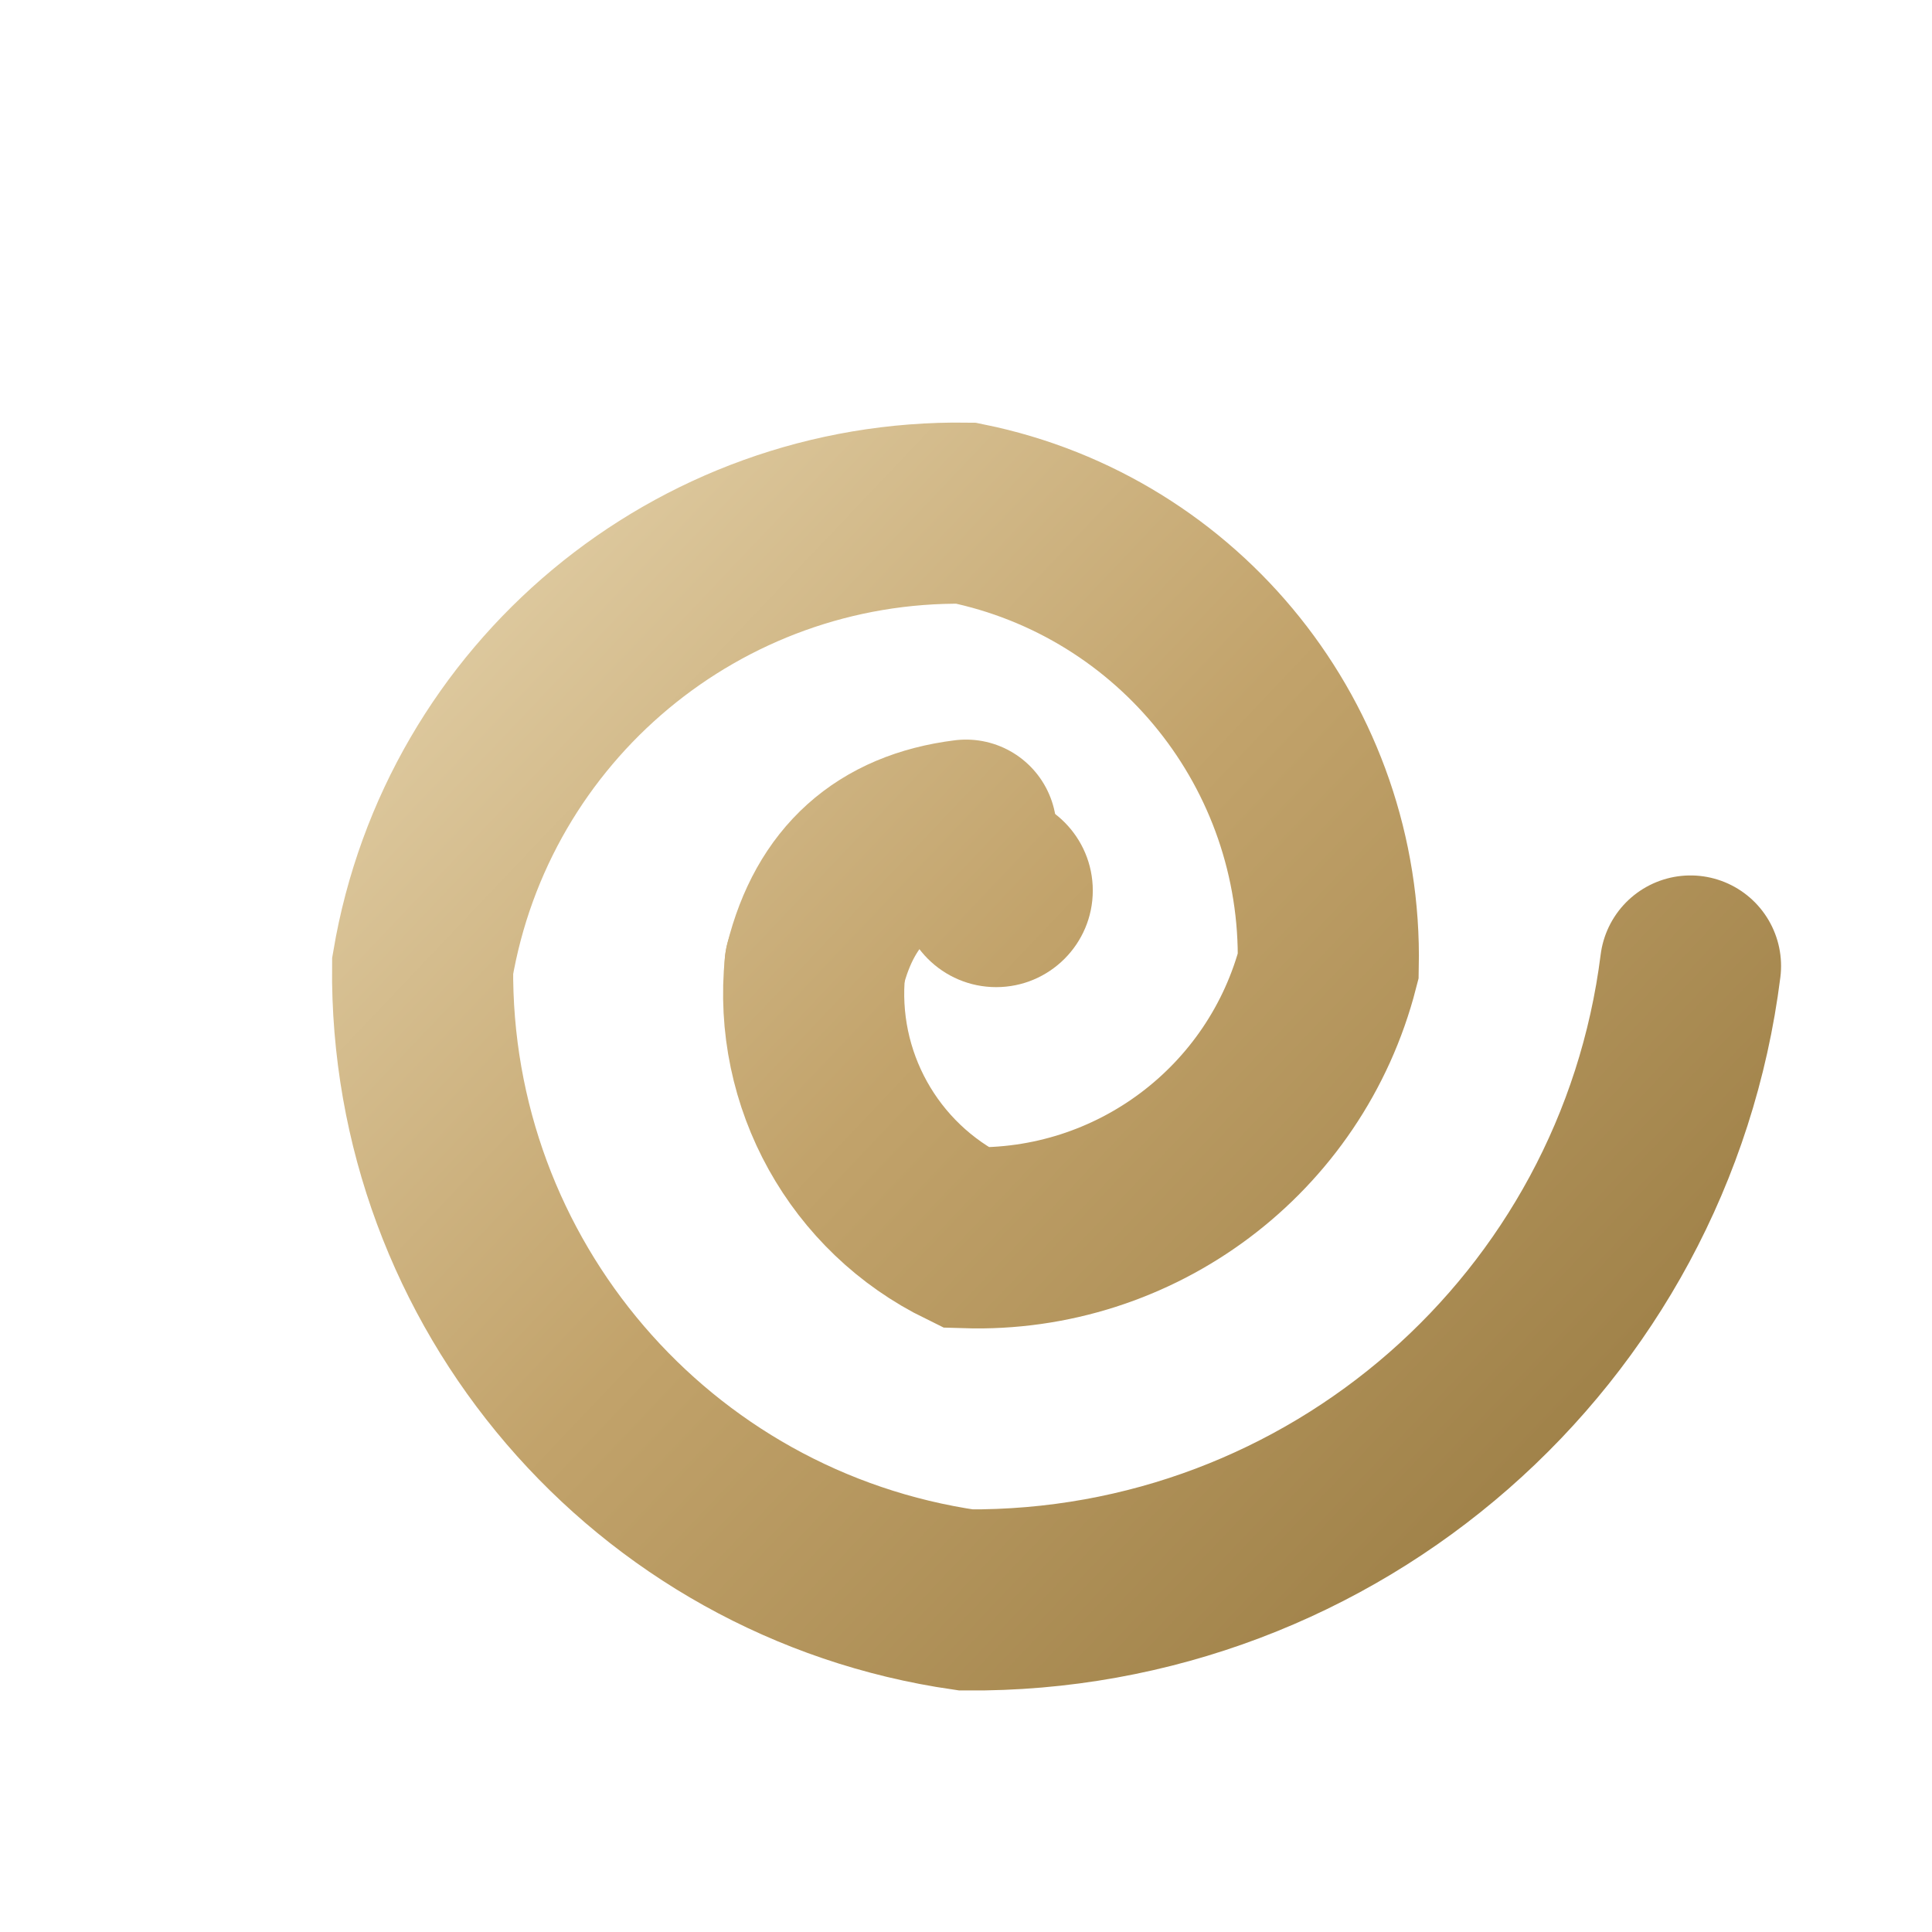
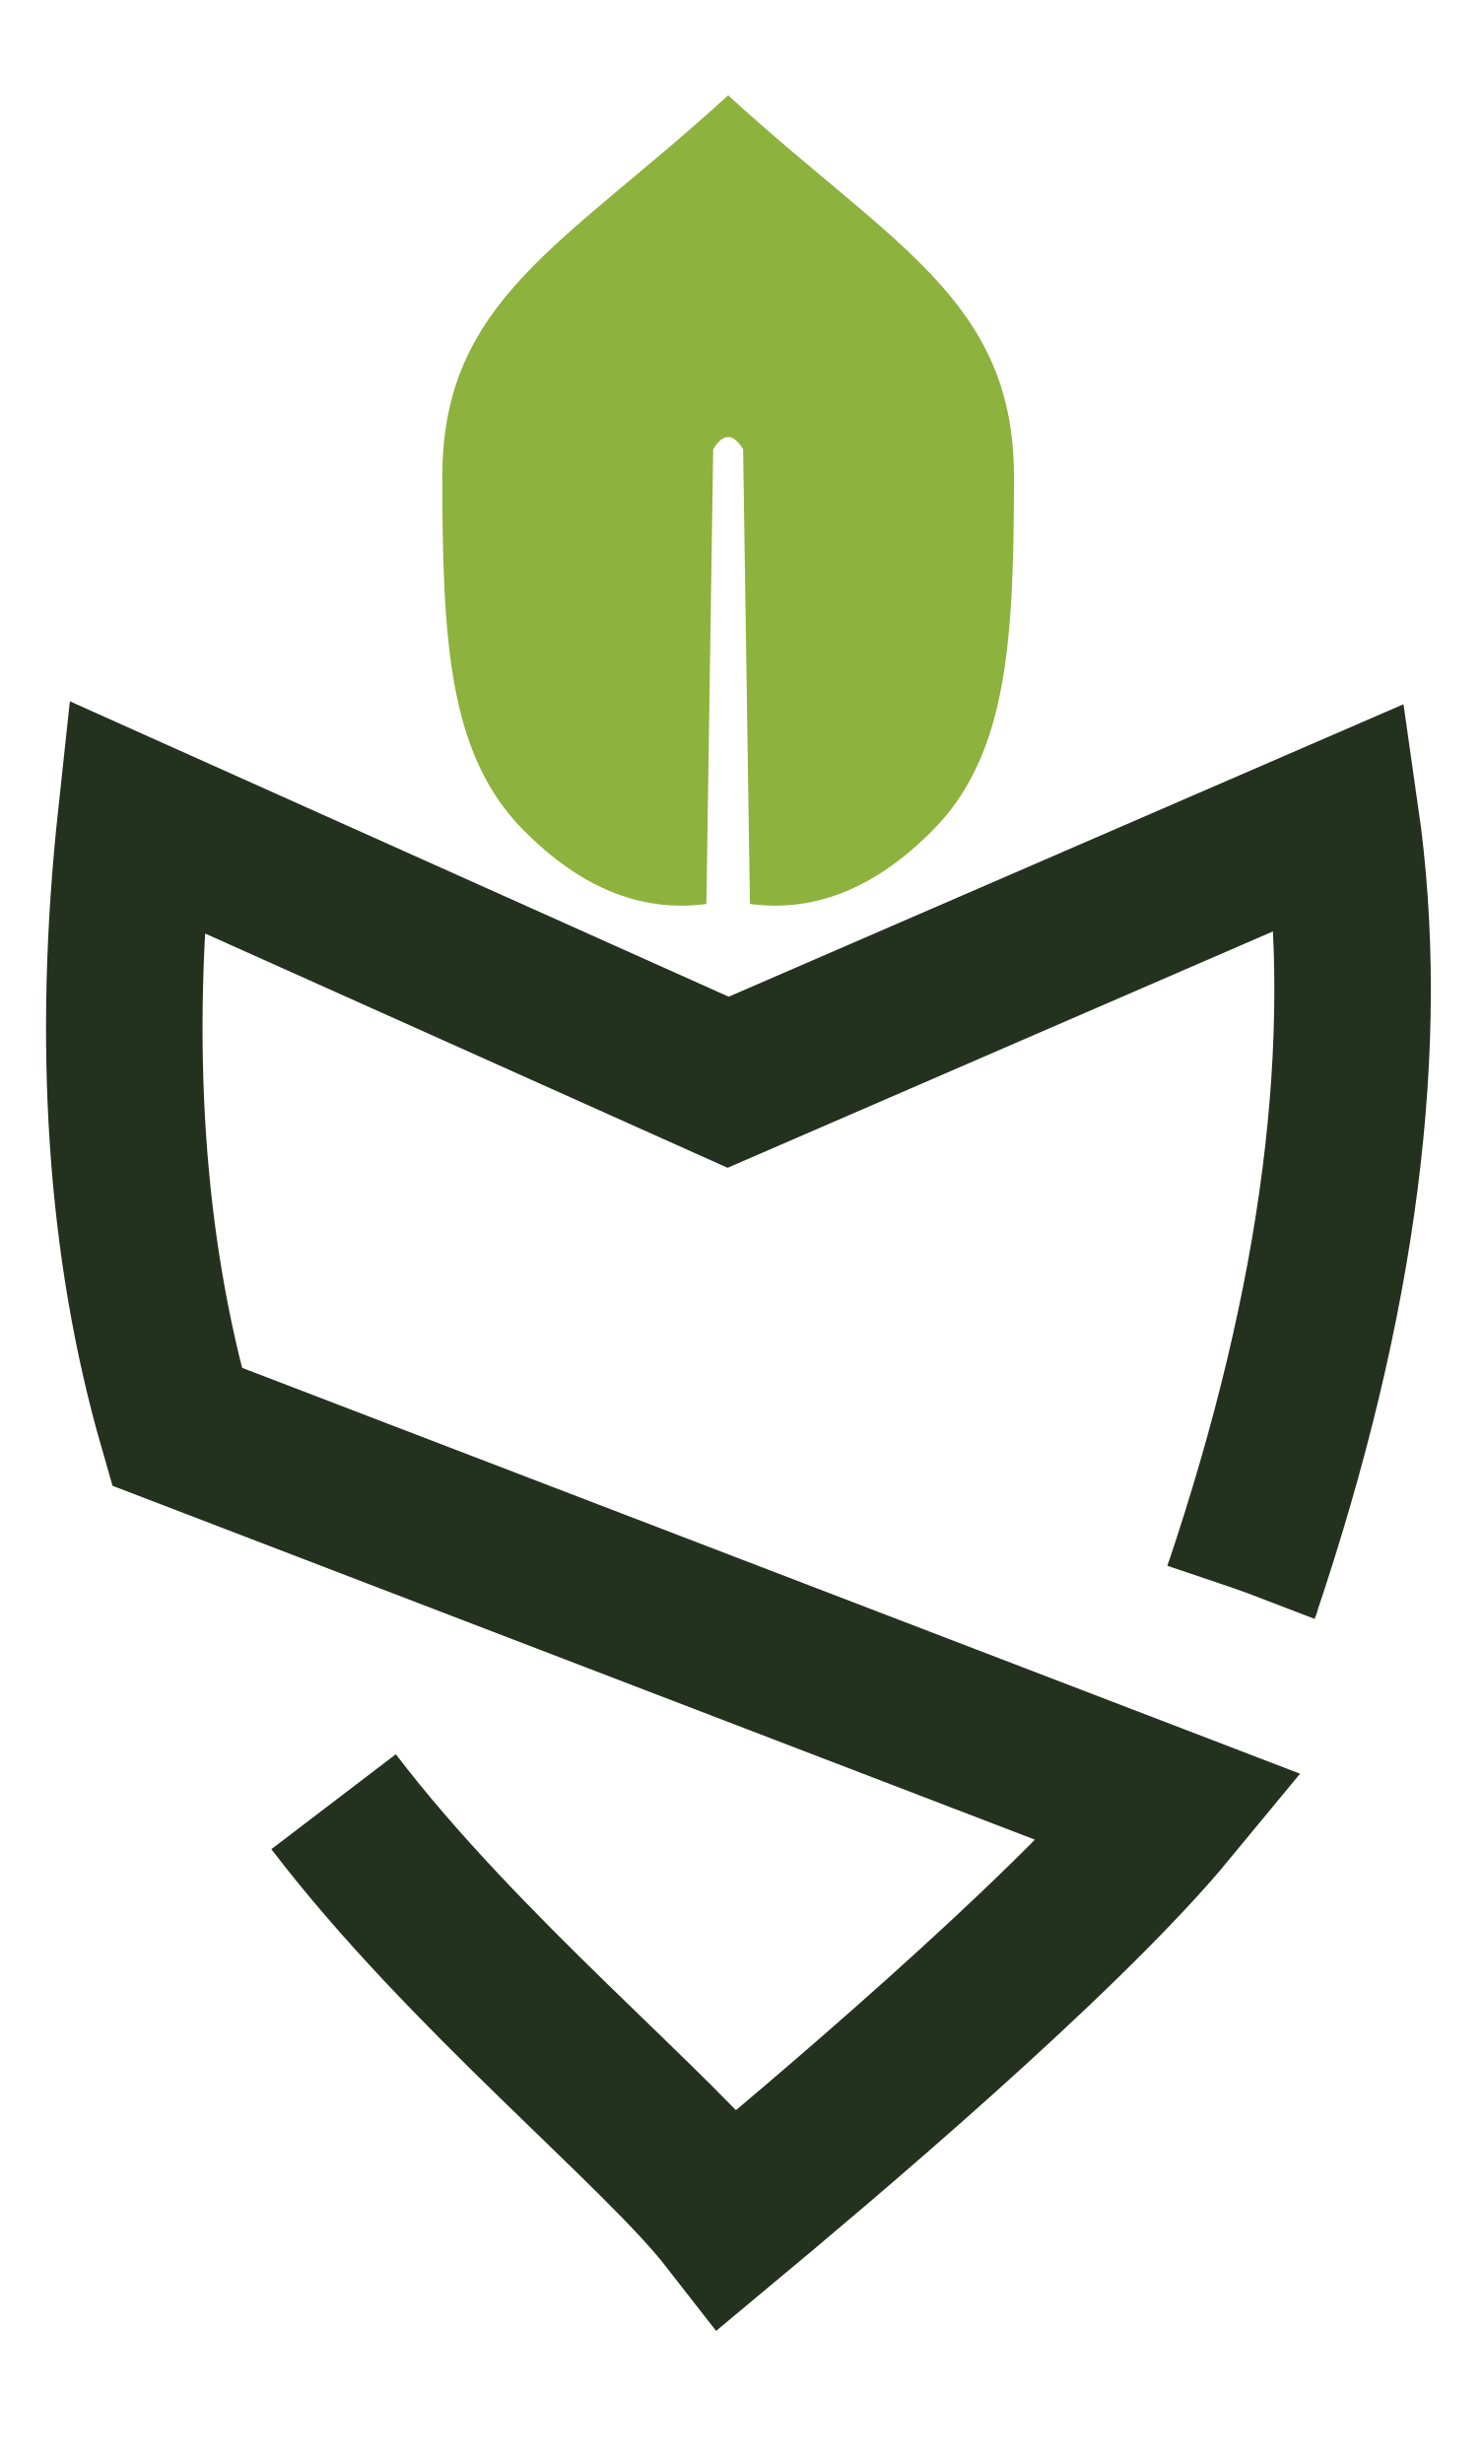
- <svg xmlns="http://www.w3.org/2000/svg" width="120" height="120" viewBox="0 0 64 64" fill="none" role="img" aria-label="Matcha Sous spiral mark">
-   <defs>
-     <linearGradient id="ms-spiral" x1="12" y1="14" x2="52" y2="52" gradientUnits="userSpaceOnUse">
-       <stop offset="0" stop-color="#e7d6b0" />
-       <stop offset="0.5" stop-color="#c2a36b" />
-       <stop offset="1" stop-color="#9c7e45" />
-     </linearGradient>
-   </defs>
-   <path d="M56 32 A24 24 0 0 1 32 53 A21 21 0 0 1 14 32 A18 18 0 0 1 32 17 A15 15 0 0 1 44 32 A12 12 0 0 1 32 41 A9 9 0 0 1 27 32" stroke="url(#ms-spiral)" stroke-width="6" stroke-linecap="round" fill="none" />
-   <path d="M27 32 q1 -4 5 -4.5" stroke="url(#ms-spiral)" stroke-width="6" stroke-linecap="round" fill="none" />
-   <circle cx="33" cy="29.5" r="3.2" fill="url(#ms-spiral)" />
+ <svg xmlns="http://www.w3.org/2000/svg" viewBox="-4.5 -55 109 181" role="img" aria-label="Matcha Sous mark">
+   <path d="M 47.4,11.4 Q 40.0,12.4 33.5,5.5 C 28.5,0.0 28.0,-8.0 28.0,-20.0 C 28.0,-33.0 37.0,-37.0 49.0,-48.0 C 61.0,-37.0 70.0,-33.0 70.0,-20.0 C 70.0,-8.0 69.5,0.0 64.5,5.5 Q 58.0,12.4 50.6,11.4 L 50.1,-22.0 Q 49.0,-23.8 47.9,-22.0 Z" fill="#8DB23D" />
+   <path d="M 20.01,77.35 C 29.58,89.90 43.91,101.46 49.00,108.00 C 55.0,103.0 73.5,87.5 81.5,77.8 L 8.5,49.8 Q 2.8,30.0 5.5,5.0 L 49.0,24.5 L 94.0,5.0 Q 97.56,29.75 86.72,61.86" fill="none" stroke="#24311E" stroke-width="11.5" stroke-linecap="butt" stroke-linejoin="miter" stroke-miterlimit="10" />
+   <path d="M 81.38,59.69 L 81.34,59.80 L 92.09,63.92 L 92.28,63.37 Z" fill="#24311E" />
</svg>
